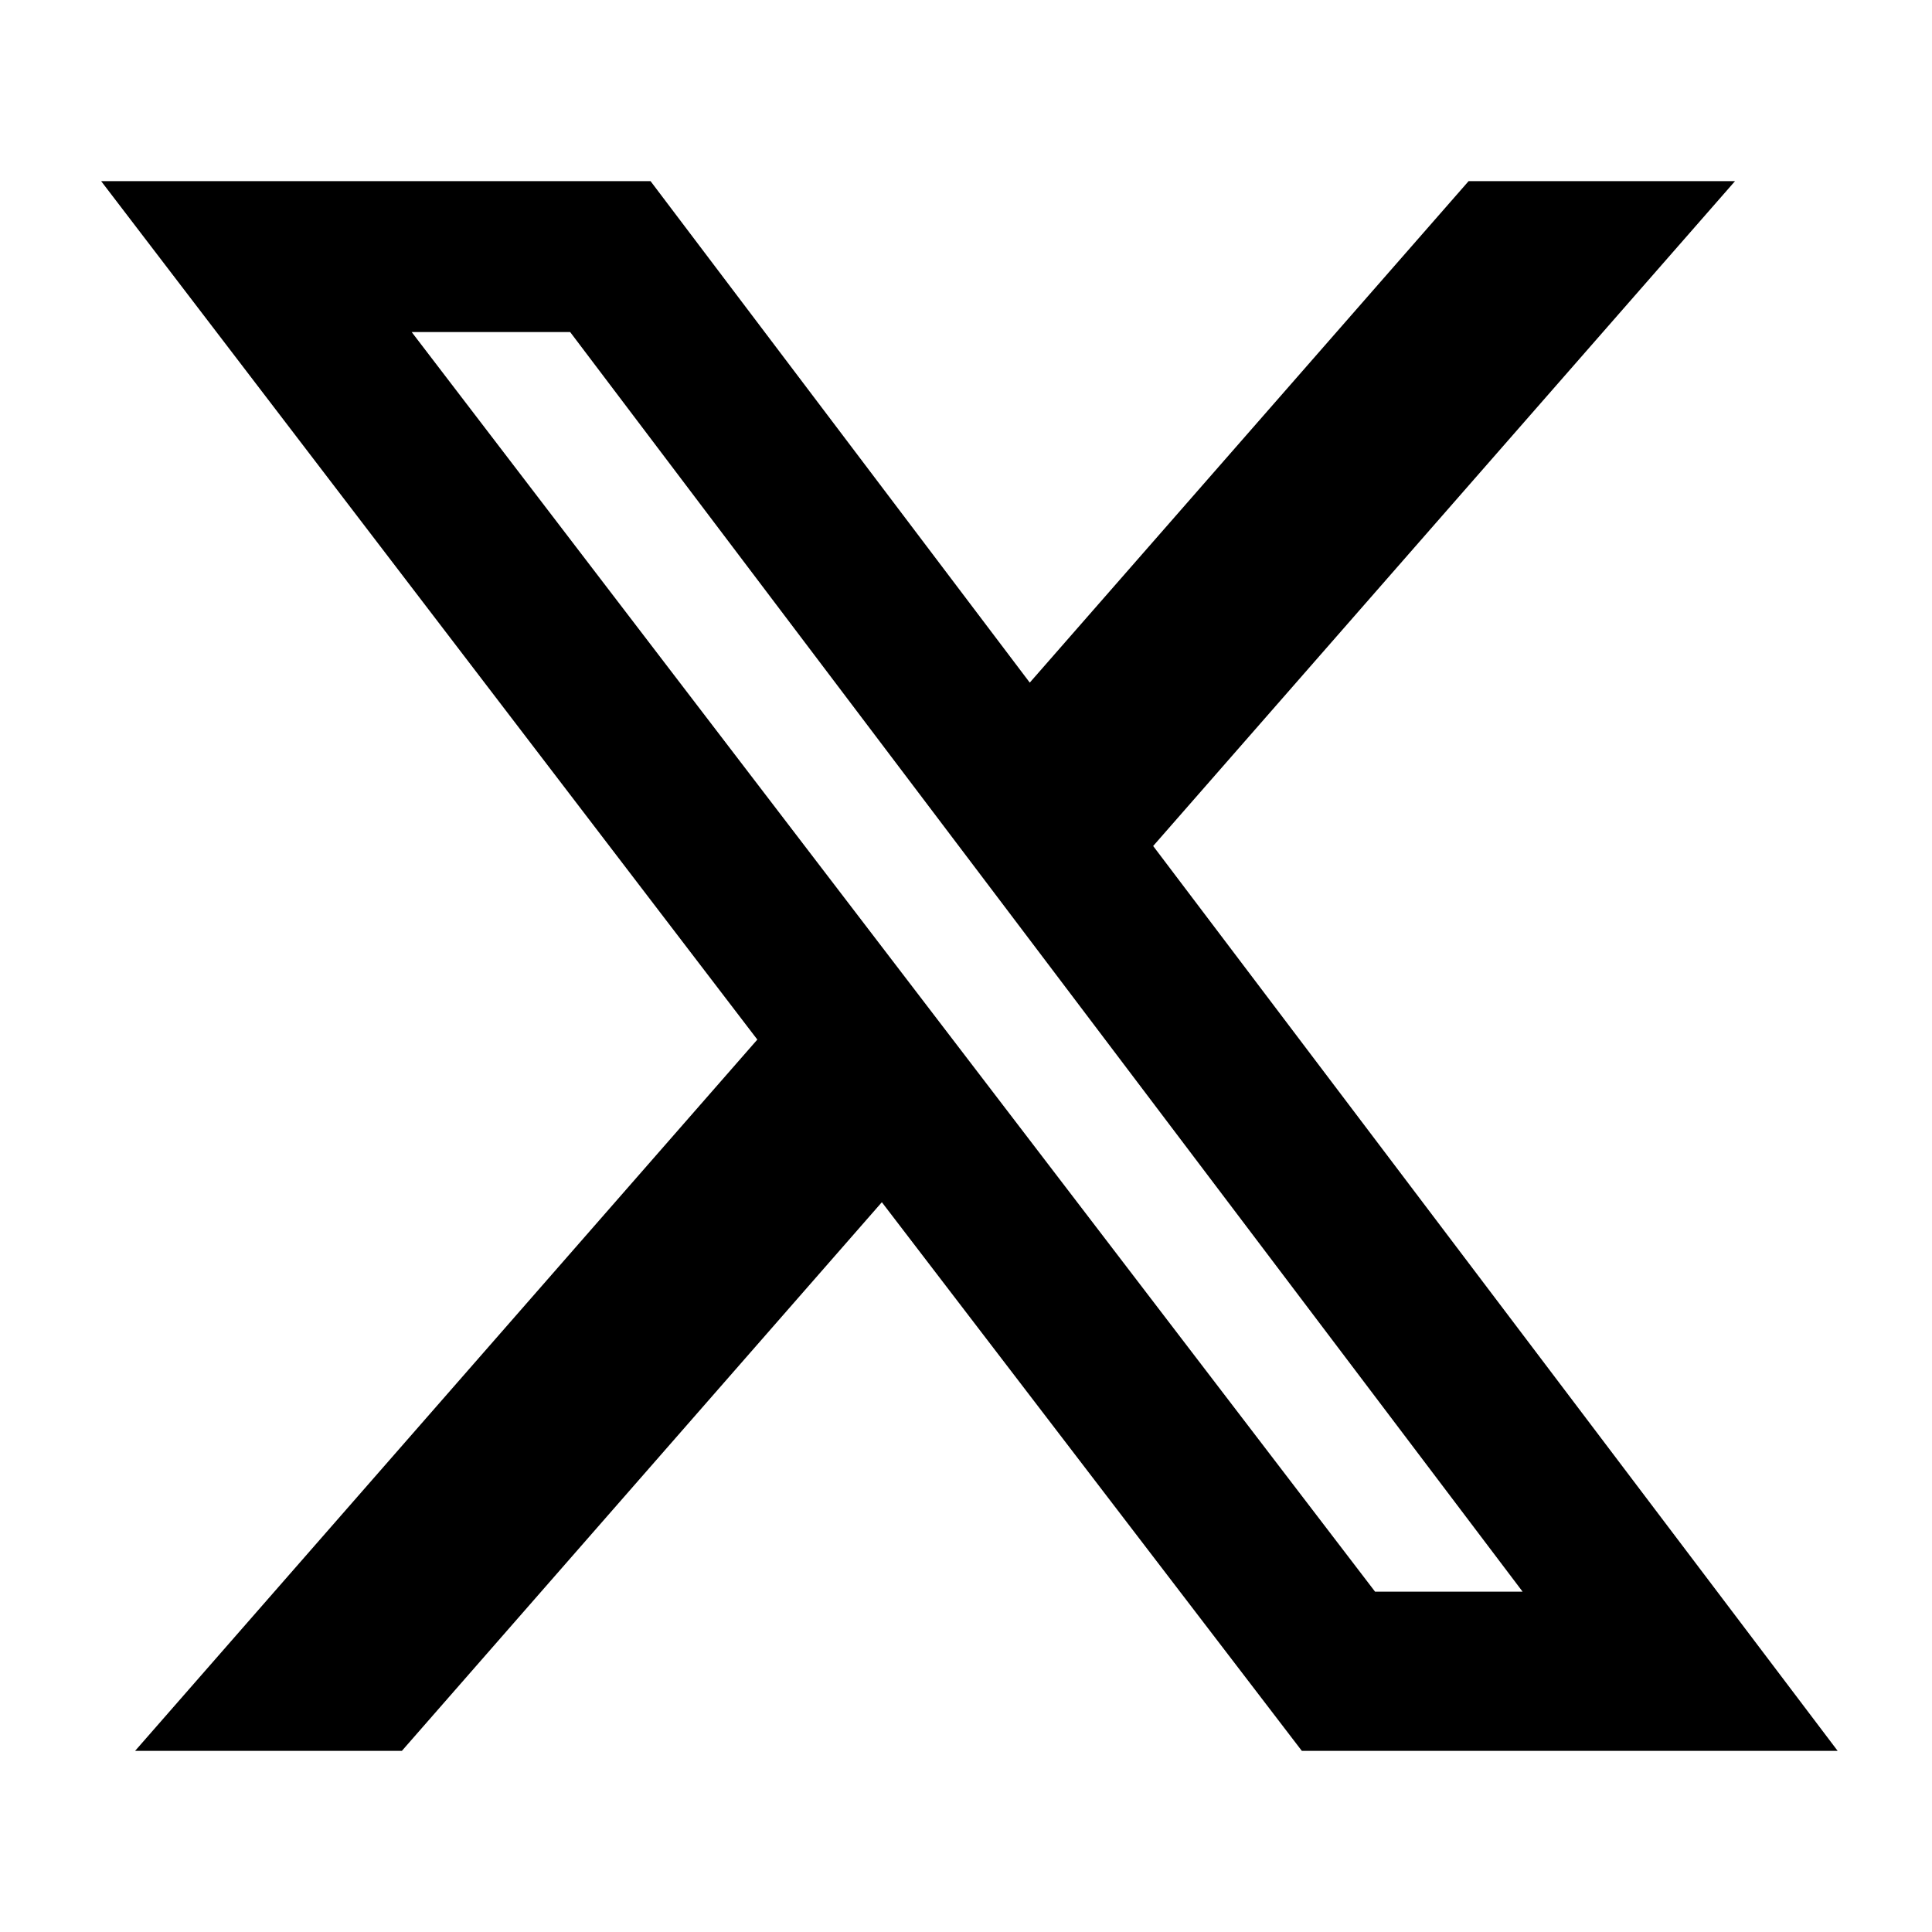
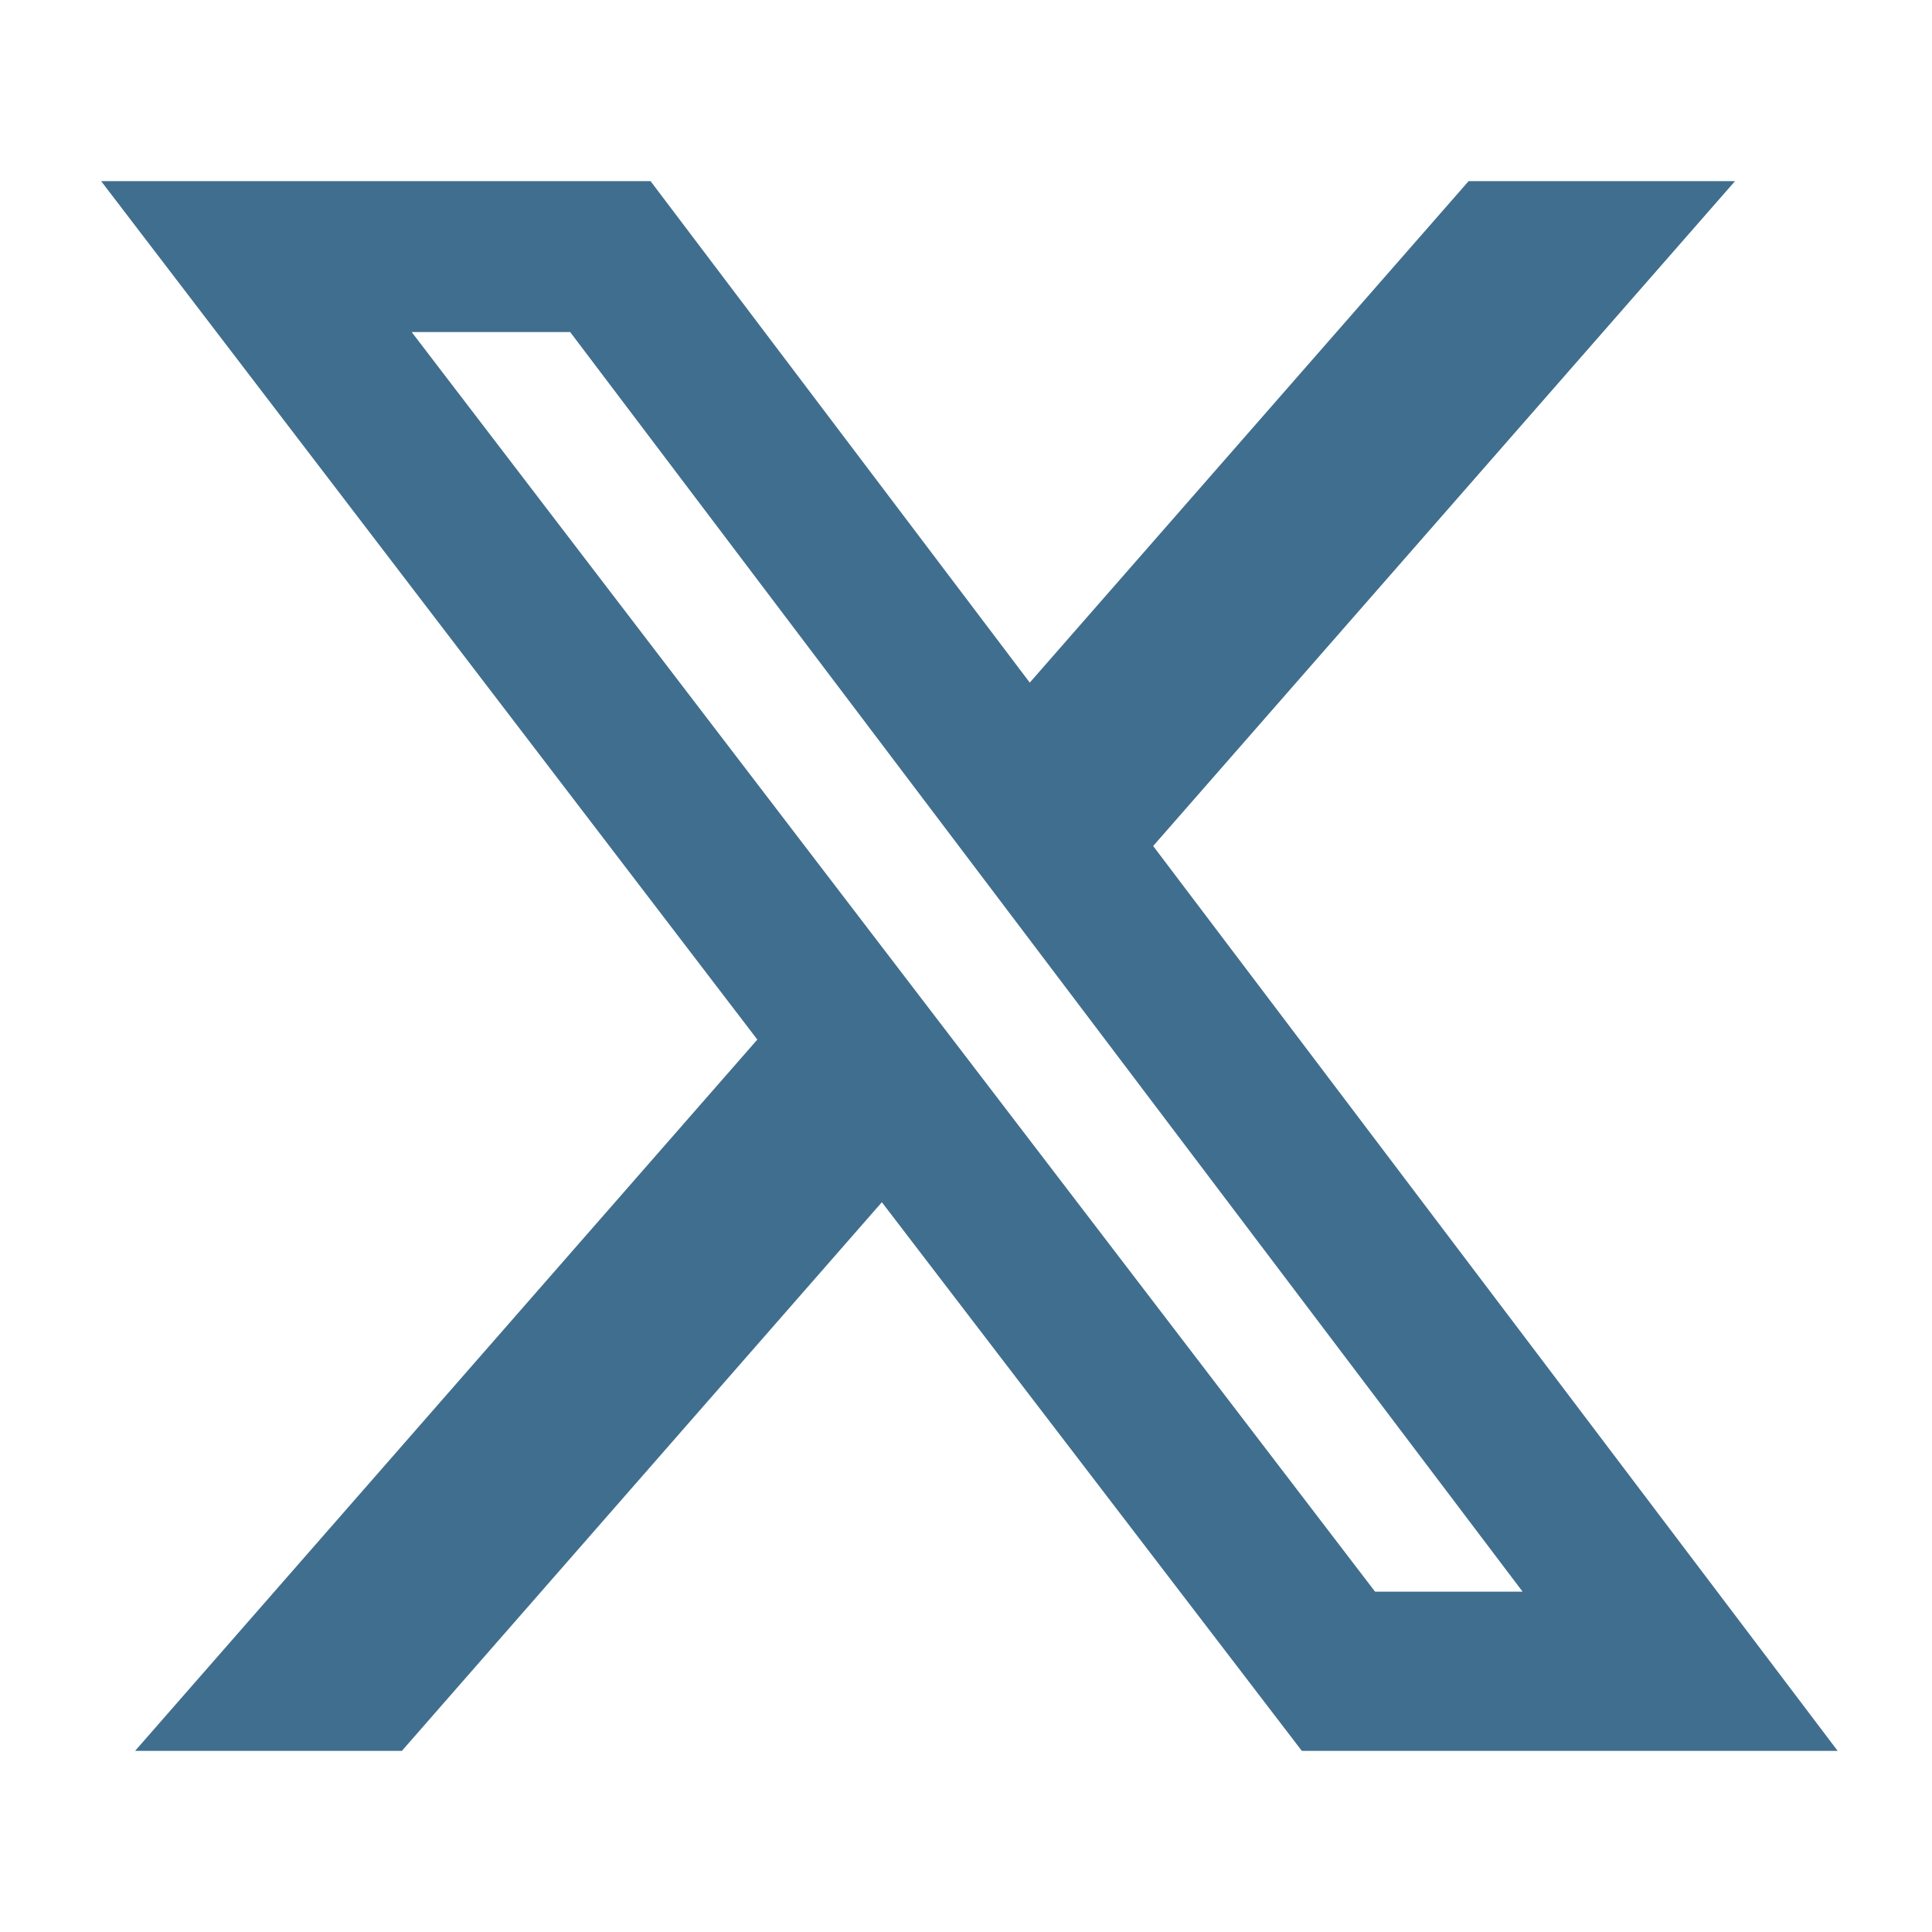
<svg xmlns="http://www.w3.org/2000/svg" viewBox="0 0 512 512">
-   <path d="M389.2 48h70.6L305.6 224.2 487 464H345L233.7 318.6 106.5 464H35.8L200.7 275.5 26.8 48H172.4L272.9 180.9 389.2 48zM364.4 421.8h39.1L151.1 88h-42L364.4 421.8z" />
+   <path fill="#406e8e" d="M389.2 48h70.6L305.6 224.2 487 464H345L233.7 318.6 106.5 464H35.8L200.7 275.5 26.8 48H172.4L272.9 180.9 389.2 48zM364.4 421.8h39.1L151.1 88h-42L364.4 421.8z" />
</svg>
